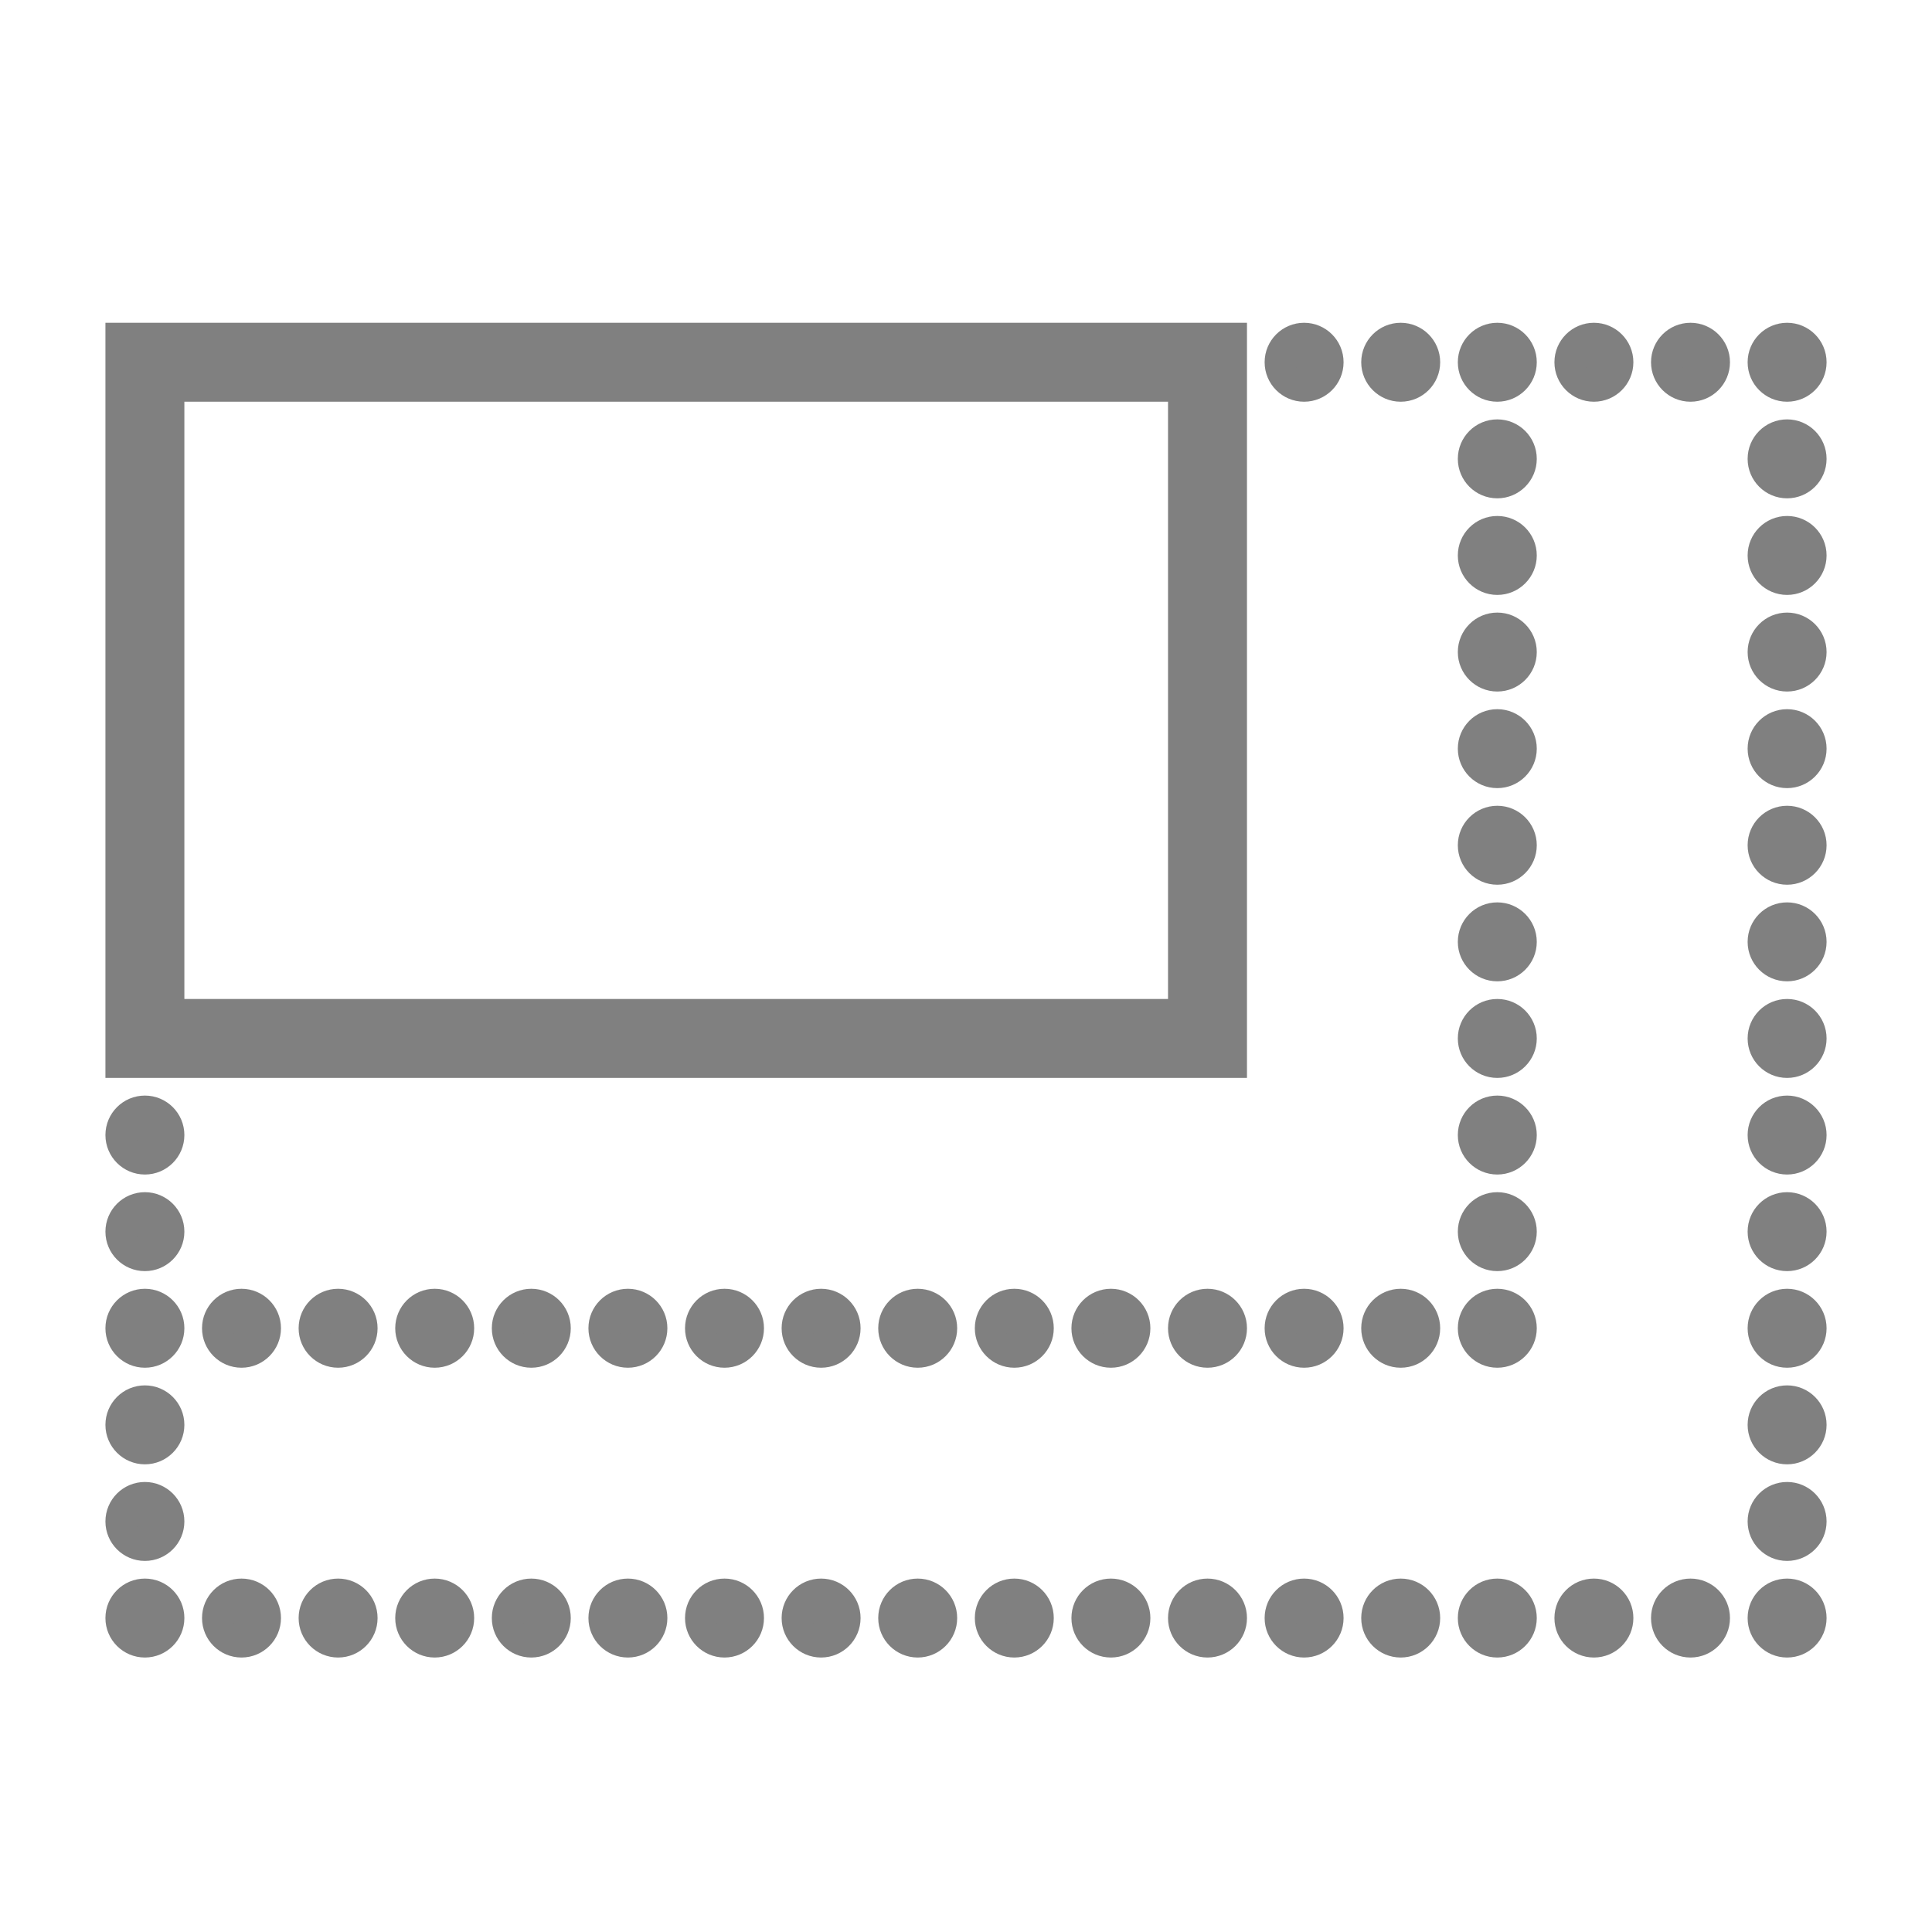
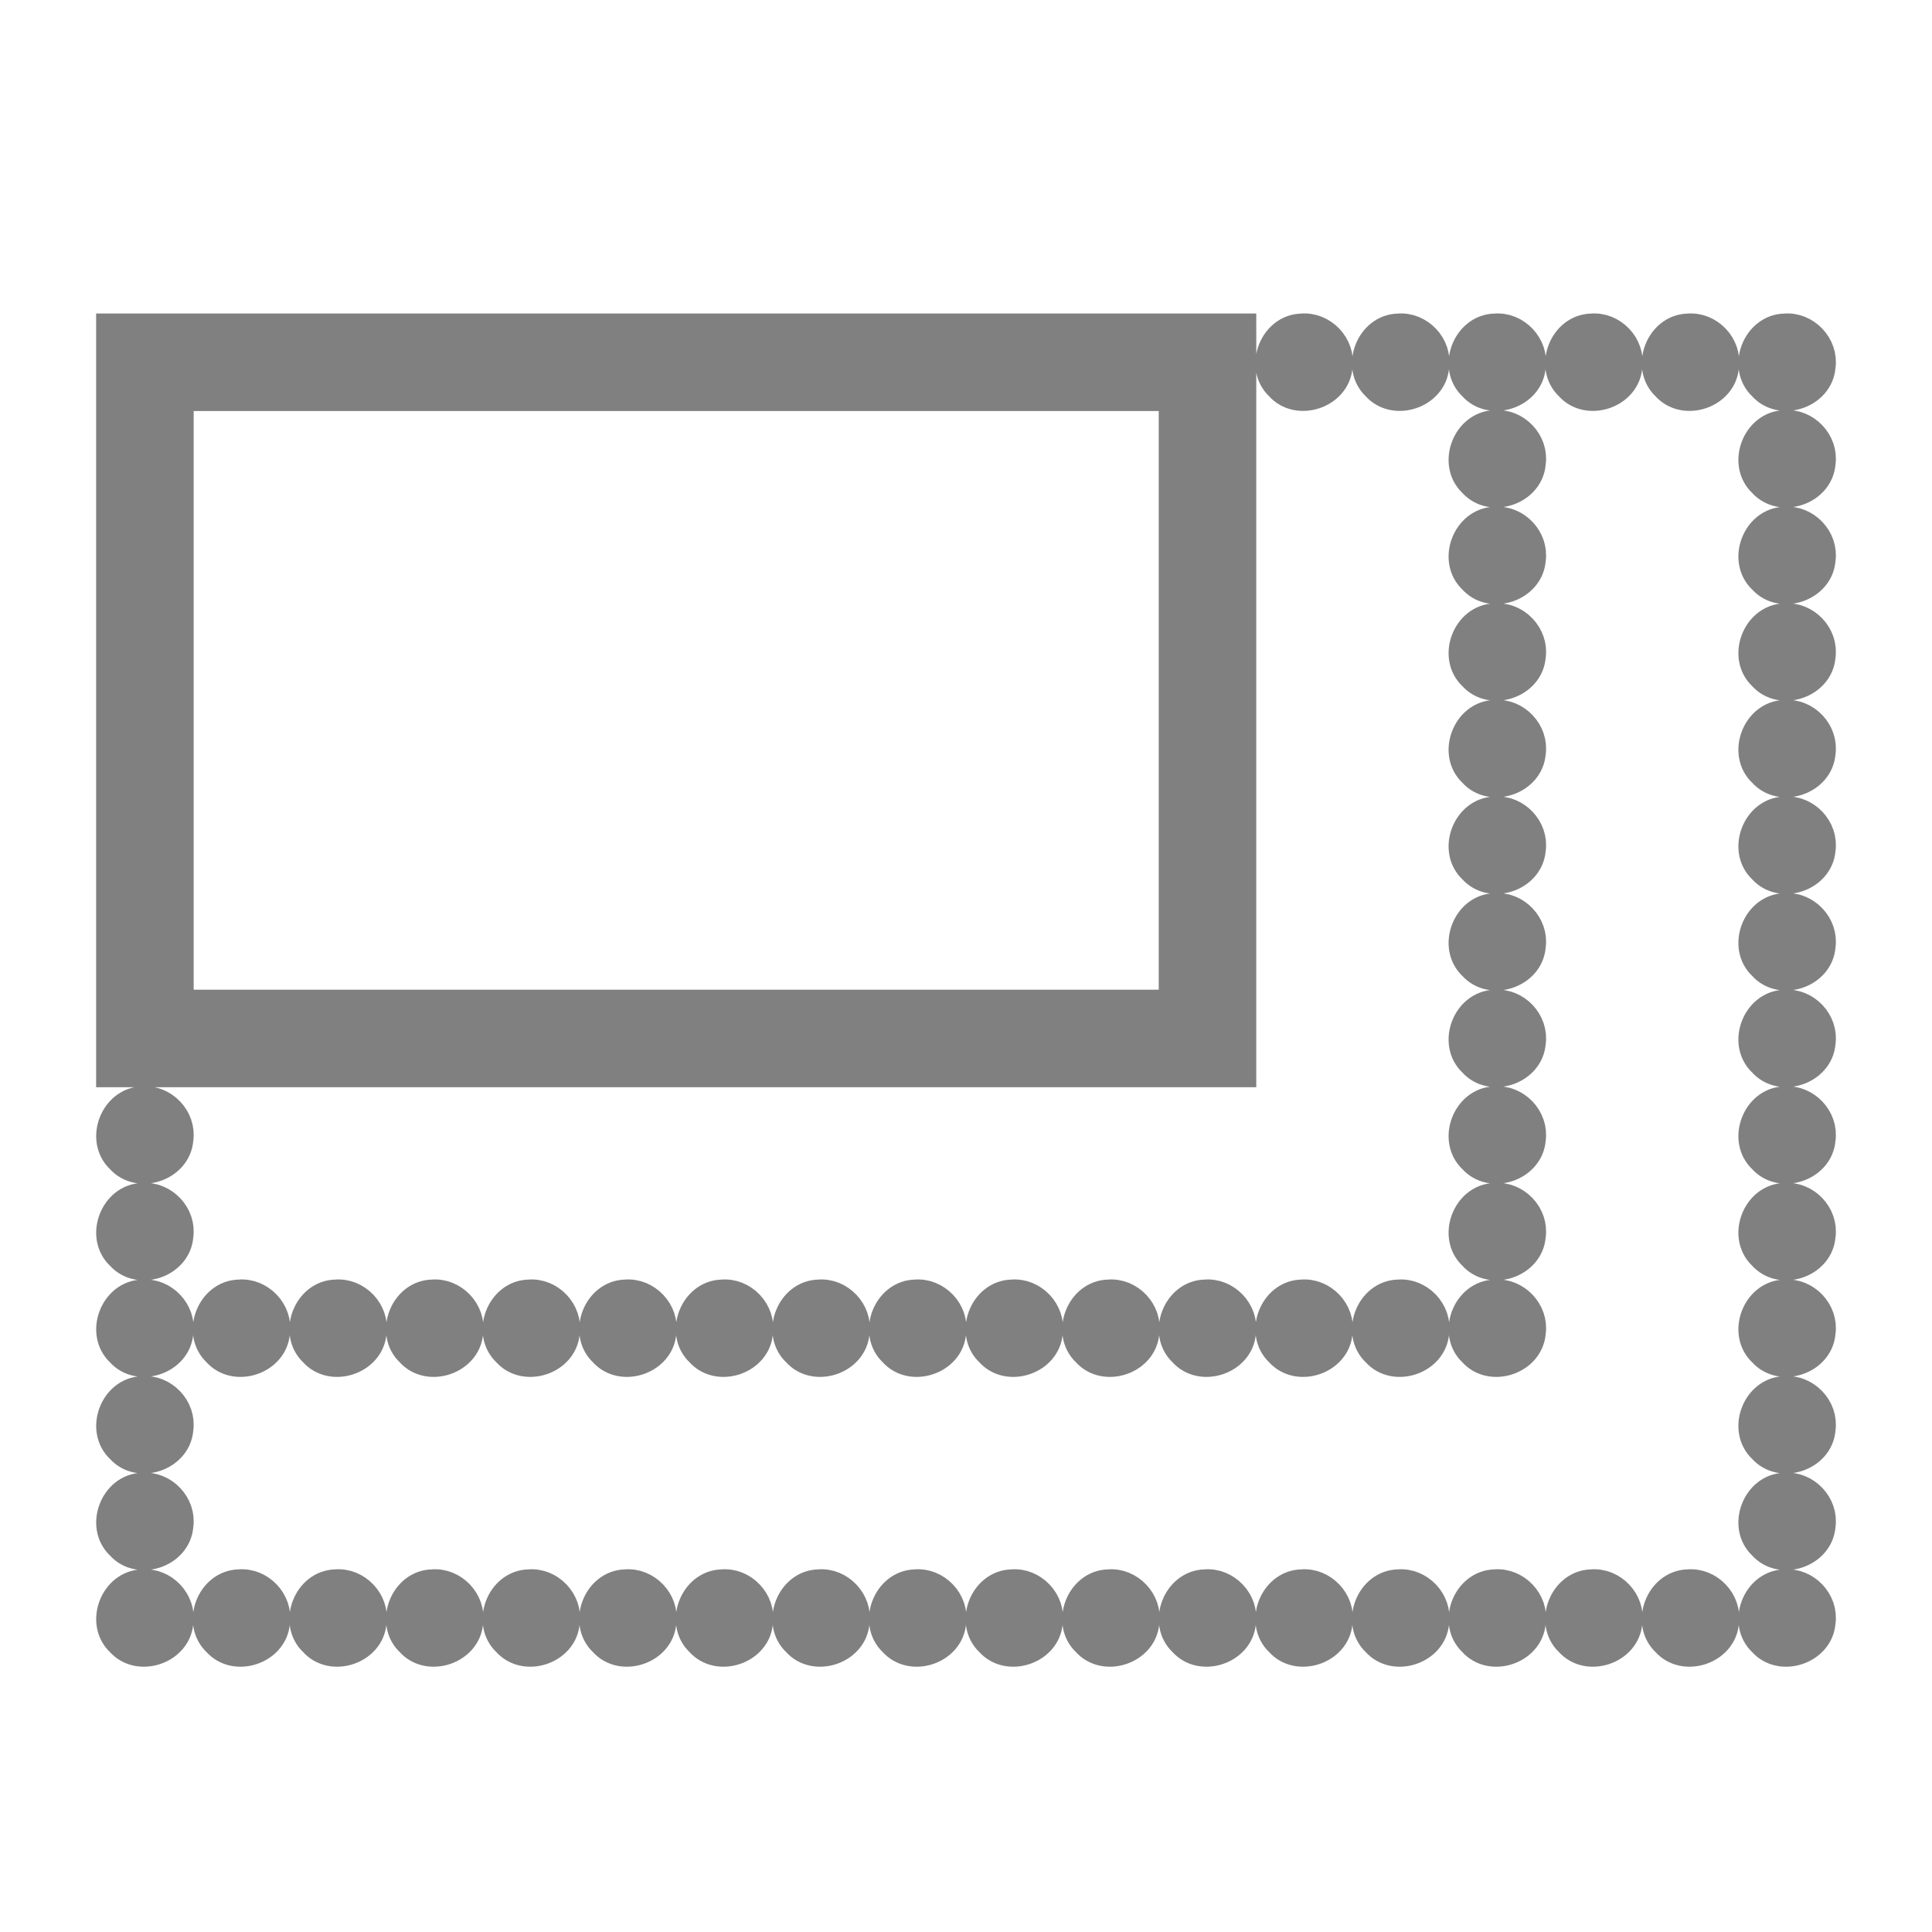
<svg xmlns="http://www.w3.org/2000/svg" viewBox="0 0 80 80" width="416px" height="416px" version="1.1" id="svg827">
  <defs id="defs831" />
-   <path style="line-height:normal;text-indent:0;text-align:start;text-decoration-line:none;text-decoration-style:solid;text-decoration-color:#000;text-transform:none;block-progression:tb;isolation:auto;mix-blend-mode:normal;fill:#808080;stroke:#808080;stroke-opacity:1;stroke-width:1.269;stroke-miterlimit:6;stroke-dasharray:none" d="M 5 14 L 5 15 L 5 44 L 51 44 L 51 14 L 5 14 z M 54 14 A 1 1 0 0 0 53 15 A 1 1 0 0 0 54 16 A 1 1 0 0 0 55 15 A 1 1 0 0 0 54 14 z M 58 14 A 1 1 0 0 0 57 15 A 1 1 0 0 0 58 16 A 1 1 0 0 0 59 15 A 1 1 0 0 0 58 14 z M 62 14 A 1 1 0 0 0 61 15 A 1 1 0 0 0 62 16 A 1 1 0 0 0 63 15 A 1 1 0 0 0 62 14 z M 66 14 A 1 1 0 0 0 65 15 A 1 1 0 0 0 66 16 A 1 1 0 0 0 67 15 A 1 1 0 0 0 66 14 z M 70 14 A 1 1 0 0 0 69 15 A 1 1 0 0 0 70 16 A 1 1 0 0 0 71 15 A 1 1 0 0 0 70 14 z M 74 14 A 1 1 0 0 0 73 15 A 1 1 0 0 0 74 16 A 1 1 0 0 0 75 15 A 1 1 0 0 0 74 14 z M 7 16 L 49 16 L 49 42 L 7 42 L 7 16 z M 62 18 A 1 1 0 0 0 61 19 A 1 1 0 0 0 62 20 A 1 1 0 0 0 63 19 A 1 1 0 0 0 62 18 z M 74 18 A 1 1 0 0 0 73 19 A 1 1 0 0 0 74 20 A 1 1 0 0 0 75 19 A 1 1 0 0 0 74 18 z M 62 22 A 1 1 0 0 0 61 23 A 1 1 0 0 0 62 24 A 1 1 0 0 0 63 23 A 1 1 0 0 0 62 22 z M 74 22 A 1 1 0 0 0 73 23 A 1 1 0 0 0 74 24 A 1 1 0 0 0 75 23 A 1 1 0 0 0 74 22 z M 62 26 A 1 1 0 0 0 61 27 A 1 1 0 0 0 62 28 A 1 1 0 0 0 63 27 A 1 1 0 0 0 62 26 z M 74 26 A 1 1 0 0 0 73 27 A 1 1 0 0 0 74 28 A 1 1 0 0 0 75 27 A 1 1 0 0 0 74 26 z M 62 30 A 1 1 0 0 0 61 31 A 1 1 0 0 0 62 32 A 1 1 0 0 0 63 31 A 1 1 0 0 0 62 30 z M 74 30 A 1 1 0 0 0 73 31 A 1 1 0 0 0 74 32 A 1 1 0 0 0 75 31 A 1 1 0 0 0 74 30 z M 62 34 A 1 1 0 0 0 61 35 A 1 1 0 0 0 62 36 A 1 1 0 0 0 63 35 A 1 1 0 0 0 62 34 z M 74 34 A 1 1 0 0 0 73 35 A 1 1 0 0 0 74 36 A 1 1 0 0 0 75 35 A 1 1 0 0 0 74 34 z M 62 38 A 1 1 0 0 0 61 39 A 1 1 0 0 0 62 40 A 1 1 0 0 0 63 39 A 1 1 0 0 0 62 38 z M 74 38 A 1 1 0 0 0 73 39 A 1 1 0 0 0 74 40 A 1 1 0 0 0 75 39 A 1 1 0 0 0 74 38 z M 62 42 A 1 1 0 0 0 61 43 A 1 1 0 0 0 62 44 A 1 1 0 0 0 63 43 A 1 1 0 0 0 62 42 z M 74 42 A 1 1 0 0 0 73 43 A 1 1 0 0 0 74 44 A 1 1 0 0 0 75 43 A 1 1 0 0 0 74 42 z M 6 46 A 1 1 0 0 0 5 47 A 1 1 0 0 0 6 48 A 1 1 0 0 0 7 47 A 1 1 0 0 0 6 46 z M 62 46 A 1 1 0 0 0 61 47 A 1 1 0 0 0 62 48 A 1 1 0 0 0 63 47 A 1 1 0 0 0 62 46 z M 74 46 A 1 1 0 0 0 73 47 A 1 1 0 0 0 74 48 A 1 1 0 0 0 75 47 A 1 1 0 0 0 74 46 z M 6 50 A 1 1 0 0 0 5 51 A 1 1 0 0 0 6 52 A 1 1 0 0 0 7 51 A 1 1 0 0 0 6 50 z M 62 50 A 1 1 0 0 0 61 51 A 1 1 0 0 0 62 52 A 1 1 0 0 0 63 51 A 1 1 0 0 0 62 50 z M 74 50 A 1 1 0 0 0 73 51 A 1 1 0 0 0 74 52 A 1 1 0 0 0 75 51 A 1 1 0 0 0 74 50 z M 6 54 A 1 1 0 0 0 5 55 A 1 1 0 0 0 6 56 A 1 1 0 0 0 7 55 A 1 1 0 0 0 6 54 z M 10 54 A 1 1 0 0 0 9 55 A 1 1 0 0 0 10 56 A 1 1 0 0 0 11 55 A 1 1 0 0 0 10 54 z M 14 54 A 1 1 0 0 0 13 55 A 1 1 0 0 0 14 56 A 1 1 0 0 0 15 55 A 1 1 0 0 0 14 54 z M 18 54 A 1 1 0 0 0 17 55 A 1 1 0 0 0 18 56 A 1 1 0 0 0 19 55 A 1 1 0 0 0 18 54 z M 22 54 A 1 1 0 0 0 21 55 A 1 1 0 0 0 22 56 A 1 1 0 0 0 23 55 A 1 1 0 0 0 22 54 z M 26 54 A 1 1 0 0 0 25 55 A 1 1 0 0 0 26 56 A 1 1 0 0 0 27 55 A 1 1 0 0 0 26 54 z M 30 54 A 1 1 0 0 0 29 55 A 1 1 0 0 0 30 56 A 1 1 0 0 0 31 55 A 1 1 0 0 0 30 54 z M 34 54 A 1 1 0 0 0 33 55 A 1 1 0 0 0 34 56 A 1 1 0 0 0 35 55 A 1 1 0 0 0 34 54 z M 38 54 A 1 1 0 0 0 37 55 A 1 1 0 0 0 38 56 A 1 1 0 0 0 39 55 A 1 1 0 0 0 38 54 z M 42 54 A 1 1 0 0 0 41 55 A 1 1 0 0 0 42 56 A 1 1 0 0 0 43 55 A 1 1 0 0 0 42 54 z M 46 54 A 1 1 0 0 0 45 55 A 1 1 0 0 0 46 56 A 1 1 0 0 0 47 55 A 1 1 0 0 0 46 54 z M 50 54 A 1 1 0 0 0 49 55 A 1 1 0 0 0 50 56 A 1 1 0 0 0 51 55 A 1 1 0 0 0 50 54 z M 54 54 A 1 1 0 0 0 53 55 A 1 1 0 0 0 54 56 A 1 1 0 0 0 55 55 A 1 1 0 0 0 54 54 z M 58 54 A 1 1 0 0 0 57 55 A 1 1 0 0 0 58 56 A 1 1 0 0 0 59 55 A 1 1 0 0 0 58 54 z M 62 54 A 1 1 0 0 0 61 55 A 1 1 0 0 0 62 56 A 1 1 0 0 0 63 55 A 1 1 0 0 0 62 54 z M 74 54 A 1 1 0 0 0 73 55 A 1 1 0 0 0 74 56 A 1 1 0 0 0 75 55 A 1 1 0 0 0 74 54 z M 6 58 A 1 1 0 0 0 5 59 A 1 1 0 0 0 6 60 A 1 1 0 0 0 7 59 A 1 1 0 0 0 6 58 z M 74 58 A 1 1 0 0 0 73 59 A 1 1 0 0 0 74 60 A 1 1 0 0 0 75 59 A 1 1 0 0 0 74 58 z M 6 62 A 1 1 0 0 0 5 63 A 1 1 0 0 0 6 64 A 1 1 0 0 0 7 63 A 1 1 0 0 0 6 62 z M 74 62 A 1 1 0 0 0 73 63 A 1 1 0 0 0 74 64 A 1 1 0 0 0 75 63 A 1 1 0 0 0 74 62 z M 6 66 A 1 1 0 0 0 5 67 A 1 1 0 0 0 6 68 A 1 1 0 0 0 7 67 A 1 1 0 0 0 6 66 z M 10 66 A 1 1 0 0 0 9 67 A 1 1 0 0 0 10 68 A 1 1 0 0 0 11 67 A 1 1 0 0 0 10 66 z M 14 66 A 1 1 0 0 0 13 67 A 1 1 0 0 0 14 68 A 1 1 0 0 0 15 67 A 1 1 0 0 0 14 66 z M 18 66 A 1 1 0 0 0 17 67 A 1 1 0 0 0 18 68 A 1 1 0 0 0 19 67 A 1 1 0 0 0 18 66 z M 22 66 A 1 1 0 0 0 21 67 A 1 1 0 0 0 22 68 A 1 1 0 0 0 23 67 A 1 1 0 0 0 22 66 z M 26 66 A 1 1 0 0 0 25 67 A 1 1 0 0 0 26 68 A 1 1 0 0 0 27 67 A 1 1 0 0 0 26 66 z M 30 66 A 1 1 0 0 0 29 67 A 1 1 0 0 0 30 68 A 1 1 0 0 0 31 67 A 1 1 0 0 0 30 66 z M 34 66 A 1 1 0 0 0 33 67 A 1 1 0 0 0 34 68 A 1 1 0 0 0 35 67 A 1 1 0 0 0 34 66 z M 38 66 A 1 1 0 0 0 37 67 A 1 1 0 0 0 38 68 A 1 1 0 0 0 39 67 A 1 1 0 0 0 38 66 z M 42 66 A 1 1 0 0 0 41 67 A 1 1 0 0 0 42 68 A 1 1 0 0 0 43 67 A 1 1 0 0 0 42 66 z M 46 66 A 1 1 0 0 0 45 67 A 1 1 0 0 0 46 68 A 1 1 0 0 0 47 67 A 1 1 0 0 0 46 66 z M 50 66 A 1 1 0 0 0 49 67 A 1 1 0 0 0 50 68 A 1 1 0 0 0 51 67 A 1 1 0 0 0 50 66 z M 54 66 A 1 1 0 0 0 53 67 A 1 1 0 0 0 54 68 A 1 1 0 0 0 55 67 A 1 1 0 0 0 54 66 z M 58 66 A 1 1 0 0 0 57 67 A 1 1 0 0 0 58 68 A 1 1 0 0 0 59 67 A 1 1 0 0 0 58 66 z M 62 66 A 1 1 0 0 0 61 67 A 1 1 0 0 0 62 68 A 1 1 0 0 0 63 67 A 1 1 0 0 0 62 66 z M 66 66 A 1 1 0 0 0 65 67 A 1 1 0 0 0 66 68 A 1 1 0 0 0 67 67 A 1 1 0 0 0 66 66 z M 70 66 A 1 1 0 0 0 69 67 A 1 1 0 0 0 70 68 A 1 1 0 0 0 71 67 A 1 1 0 0 0 70 66 z M 74 66 A 1 1 0 0 0 73 67 A 1 1 0 0 0 74 68 A 1 1 0 0 0 75 67 A 1 1 0 0 0 74 66 z" id="path825" />
+   <path id="path825" style="line-height:normal;text-indent:0;text-align:start;text-decoration:none;text-decoration-line:none;text-decoration-style:solid;text-decoration-color:#000000;text-transform:none;isolation:auto;mix-blend-mode:normal;fill:#808080;stroke:#808080;stroke-width:1.269;stroke-miterlimit:6;stroke-dasharray:none;stroke-opacity:1" d="m 4.615,14 c 0,10.128 0,20.257 0,30.385 15.59,0 31.18,0 46.77,0 0,-10.257 0,-20.513 0,-30.77 -15.59,0 -31.18,0 -46.77,0 0,0.128 0,0.257 0,0.385 z M 53.898,13.619 c -1.13,0.025 -1.721,1.574 -0.893,2.346 0.737,0.838 2.282,0.324 2.367,-0.789 0.127,-0.846 -0.623,-1.636 -1.475,-1.557 z m 4,0 c -1.13,0.025 -1.721,1.574 -0.893,2.346 0.737,0.838 2.282,0.324 2.367,-0.789 0.127,-0.846 -0.623,-1.636 -1.475,-1.557 z m 4,0 c -1.13,0.025 -1.721,1.574 -0.893,2.346 0.737,0.838 2.282,0.324 2.367,-0.789 0.127,-0.846 -0.623,-1.636 -1.475,-1.557 z m 4,0 c -1.13,0.025 -1.721,1.574 -0.893,2.346 0.737,0.838 2.282,0.324 2.367,-0.789 0.127,-0.846 -0.623,-1.636 -1.475,-1.557 z m 4,0 c -1.13,0.025 -1.721,1.574 -0.893,2.346 0.737,0.838 2.282,0.324 2.367,-0.789 0.127,-0.846 -0.623,-1.636 -1.475,-1.557 z m 4,0 c -1.13,0.025 -1.721,1.574 -0.893,2.346 0.737,0.838 2.282,0.324 2.367,-0.789 0.127,-0.846 -0.623,-1.636 -1.475,-1.557 z m -25.283,2.766 c 0,8.41 0,16.82 0,25.23 -13.743,0 -27.487,0 -41.23,0 0,-8.41 0,-16.82 0,-25.23 13.743,0 27.487,0 41.23,0 z m 13.283,1.234 c -1.13,0.025 -1.721,1.574 -0.893,2.346 0.737,0.838 2.282,0.324 2.367,-0.789 0.127,-0.846 -0.623,-1.636 -1.475,-1.557 z m 12,0 c -1.13,0.025 -1.721,1.574 -0.893,2.346 0.737,0.838 2.282,0.324 2.367,-0.789 0.127,-0.846 -0.623,-1.636 -1.475,-1.557 z m -12,4 c -1.13,0.025 -1.721,1.574 -0.893,2.346 0.737,0.838 2.282,0.324 2.367,-0.789 0.127,-0.846 -0.623,-1.636 -1.475,-1.557 z m 12,0 c -1.13,0.025 -1.721,1.574 -0.893,2.346 0.737,0.838 2.282,0.324 2.367,-0.789 0.127,-0.846 -0.623,-1.636 -1.475,-1.557 z m -12,4 c -1.13,0.025 -1.721,1.574 -0.893,2.346 0.737,0.838 2.282,0.324 2.367,-0.789 0.127,-0.846 -0.623,-1.636 -1.475,-1.557 z m 12,0 c -1.13,0.025 -1.721,1.574 -0.893,2.346 0.737,0.838 2.282,0.324 2.367,-0.789 0.127,-0.846 -0.623,-1.636 -1.475,-1.557 z m -12,4 c -1.13,0.025 -1.721,1.574 -0.893,2.346 0.737,0.838 2.282,0.324 2.367,-0.789 0.127,-0.846 -0.623,-1.636 -1.475,-1.557 z m 12,0 c -1.13,0.025 -1.721,1.574 -0.893,2.346 0.737,0.838 2.282,0.324 2.367,-0.789 0.127,-0.846 -0.623,-1.636 -1.475,-1.557 z m -12,4 c -1.13,0.025 -1.721,1.574 -0.893,2.346 0.737,0.838 2.282,0.324 2.367,-0.789 0.127,-0.846 -0.623,-1.636 -1.475,-1.557 z m 12,0 c -1.13,0.025 -1.721,1.574 -0.893,2.346 0.737,0.838 2.282,0.324 2.367,-0.789 0.127,-0.846 -0.623,-1.636 -1.475,-1.557 z m -12,4 c -1.13,0.025 -1.721,1.574 -0.893,2.346 0.737,0.838 2.282,0.324 2.367,-0.789 0.127,-0.846 -0.623,-1.636 -1.475,-1.557 z m 12,0 c -1.13,0.025 -1.721,1.574 -0.893,2.346 0.737,0.838 2.282,0.324 2.367,-0.789 0.127,-0.846 -0.623,-1.636 -1.475,-1.557 z m -12,4 c -1.13,0.025 -1.721,1.574 -0.893,2.346 0.737,0.838 2.282,0.324 2.367,-0.789 0.127,-0.846 -0.623,-1.636 -1.475,-1.557 z m 12,0 c -1.13,0.025 -1.721,1.574 -0.893,2.346 0.737,0.838 2.282,0.324 2.367,-0.789 0.127,-0.846 -0.623,-1.636 -1.475,-1.557 z m -68,4 c -1.13,0.025 -1.721,1.574 -0.893,2.346 0.737,0.838 2.282,0.324 2.367,-0.789 0.127,-0.846 -0.623,-1.636 -1.475,-1.557 z m 56,0 c -1.13,0.025 -1.721,1.574 -0.893,2.346 0.737,0.838 2.282,0.324 2.367,-0.789 0.127,-0.846 -0.623,-1.636 -1.475,-1.557 z m 12,0 c -1.13,0.025 -1.721,1.574 -0.893,2.346 0.737,0.838 2.282,0.324 2.367,-0.789 0.127,-0.846 -0.623,-1.636 -1.475,-1.557 z m -68,4 c -1.13,0.025 -1.721,1.574 -0.893,2.346 0.737,0.838 2.282,0.324 2.367,-0.789 0.127,-0.846 -0.623,-1.636 -1.475,-1.557 z m 56,0 c -1.13,0.025 -1.721,1.574 -0.893,2.346 0.737,0.838 2.282,0.324 2.367,-0.789 0.127,-0.846 -0.623,-1.636 -1.475,-1.557 z m 12,0 c -1.13,0.025 -1.721,1.574 -0.893,2.346 0.737,0.838 2.282,0.324 2.367,-0.789 0.127,-0.846 -0.623,-1.636 -1.475,-1.557 z m -68,4 c -1.13,0.025 -1.721,1.574 -0.893,2.346 0.737,0.838 2.282,0.324 2.367,-0.789 0.127,-0.846 -0.623,-1.636 -1.475,-1.557 z m 4,0 c -1.13,0.025 -1.721,1.574 -0.893,2.346 0.737,0.838 2.282,0.324 2.367,-0.789 0.127,-0.846 -0.623,-1.636 -1.475,-1.557 z m 4,0 c -1.13,0.025 -1.721,1.574 -0.893,2.346 0.737,0.838 2.282,0.324 2.367,-0.789 0.127,-0.846 -0.623,-1.636 -1.475,-1.557 z m 4,0 c -1.13,0.025 -1.721,1.574 -0.893,2.346 0.737,0.838 2.282,0.324 2.367,-0.789 0.127,-0.846 -0.623,-1.636 -1.475,-1.557 z m 4,0 c -1.13,0.025 -1.721,1.574 -0.893,2.346 0.737,0.838 2.282,0.324 2.367,-0.789 0.127,-0.846 -0.623,-1.636 -1.475,-1.557 z m 4,0 c -1.13,0.025 -1.721,1.574 -0.893,2.346 0.737,0.838 2.282,0.324 2.367,-0.789 0.127,-0.846 -0.623,-1.636 -1.475,-1.557 z m 4,0 c -1.13,0.025 -1.721,1.574 -0.893,2.346 0.737,0.838 2.282,0.324 2.367,-0.789 0.127,-0.846 -0.623,-1.636 -1.475,-1.557 z m 4,0 c -1.13,0.025 -1.721,1.574 -0.893,2.346 0.737,0.838 2.282,0.324 2.367,-0.789 0.127,-0.846 -0.623,-1.636 -1.475,-1.557 z m 4,0 c -1.13,0.025 -1.721,1.574 -0.893,2.346 0.737,0.838 2.282,0.324 2.367,-0.789 0.127,-0.846 -0.623,-1.636 -1.475,-1.557 z m 4,0 c -1.13,0.025 -1.721,1.574 -0.893,2.346 0.737,0.838 2.282,0.324 2.367,-0.789 0.127,-0.846 -0.623,-1.636 -1.475,-1.557 z m 4,0 c -1.13,0.025 -1.721,1.574 -0.893,2.346 0.737,0.838 2.282,0.324 2.367,-0.789 0.127,-0.846 -0.623,-1.636 -1.475,-1.557 z m 4,0 c -1.13,0.025 -1.721,1.574 -0.893,2.346 0.737,0.838 2.282,0.324 2.367,-0.789 0.127,-0.846 -0.623,-1.636 -1.475,-1.557 z m 4,0 c -1.13,0.025 -1.721,1.574 -0.893,2.346 0.737,0.838 2.282,0.324 2.367,-0.789 0.127,-0.846 -0.623,-1.636 -1.475,-1.557 z m 4,0 c -1.13,0.025 -1.721,1.574 -0.893,2.346 0.737,0.838 2.282,0.324 2.367,-0.789 0.127,-0.846 -0.623,-1.636 -1.475,-1.557 z m 4,0 c -1.13,0.025 -1.721,1.574 -0.893,2.346 0.737,0.838 2.282,0.324 2.367,-0.789 0.127,-0.846 -0.623,-1.636 -1.475,-1.557 z m 12,0 c -1.13,0.025 -1.721,1.574 -0.893,2.346 0.737,0.838 2.282,0.324 2.367,-0.789 0.127,-0.846 -0.623,-1.636 -1.475,-1.557 z m -68,4 c -1.13,0.025 -1.721,1.574 -0.893,2.346 0.737,0.838 2.282,0.324 2.367,-0.789 0.127,-0.846 -0.623,-1.636 -1.475,-1.557 z m 68,0 c -1.13,0.025 -1.721,1.574 -0.893,2.346 0.737,0.838 2.282,0.324 2.367,-0.789 0.127,-0.846 -0.623,-1.636 -1.475,-1.557 z m -68,4 c -1.13,0.025 -1.721,1.574 -0.893,2.346 0.737,0.838 2.282,0.324 2.367,-0.789 0.127,-0.846 -0.623,-1.636 -1.475,-1.557 z m 68,0 c -1.13,0.025 -1.721,1.574 -0.893,2.346 0.737,0.838 2.282,0.324 2.367,-0.789 0.127,-0.846 -0.623,-1.636 -1.475,-1.557 z m -68,4 c -1.13,0.025 -1.721,1.574 -0.893,2.346 0.737,0.838 2.282,0.324 2.367,-0.789 0.127,-0.846 -0.623,-1.636 -1.475,-1.557 z m 4,0 c -1.13,0.025 -1.721,1.574 -0.893,2.346 0.737,0.838 2.282,0.324 2.367,-0.789 0.127,-0.846 -0.623,-1.636 -1.475,-1.557 z m 4,0 c -1.13,0.025 -1.721,1.574 -0.893,2.346 0.737,0.838 2.282,0.324 2.367,-0.789 0.127,-0.846 -0.623,-1.636 -1.475,-1.557 z m 4,0 c -1.13,0.025 -1.721,1.574 -0.893,2.346 0.737,0.838 2.282,0.324 2.367,-0.789 0.127,-0.846 -0.623,-1.636 -1.475,-1.557 z m 4,0 c -1.13,0.025 -1.721,1.574 -0.893,2.346 0.737,0.838 2.282,0.324 2.367,-0.789 0.127,-0.846 -0.623,-1.636 -1.475,-1.557 z m 4,0 c -1.13,0.025 -1.721,1.574 -0.893,2.346 0.737,0.838 2.282,0.324 2.367,-0.789 0.127,-0.846 -0.623,-1.636 -1.475,-1.557 z m 4,0 c -1.13,0.025 -1.721,1.574 -0.893,2.346 0.737,0.838 2.282,0.324 2.367,-0.789 0.127,-0.846 -0.623,-1.636 -1.475,-1.557 z m 4,0 c -1.13,0.025 -1.721,1.574 -0.893,2.346 0.737,0.838 2.282,0.324 2.367,-0.789 0.127,-0.846 -0.623,-1.636 -1.475,-1.557 z m 4,0 c -1.13,0.025 -1.721,1.574 -0.893,2.346 0.737,0.838 2.282,0.324 2.367,-0.789 0.127,-0.846 -0.623,-1.636 -1.475,-1.557 z m 4,0 c -1.13,0.025 -1.721,1.574 -0.893,2.346 0.737,0.838 2.282,0.324 2.367,-0.789 0.127,-0.846 -0.623,-1.636 -1.475,-1.557 z m 4,0 c -1.13,0.025 -1.721,1.574 -0.893,2.346 0.737,0.838 2.282,0.324 2.367,-0.789 0.127,-0.846 -0.623,-1.636 -1.475,-1.557 z m 4,0 c -1.13,0.025 -1.721,1.574 -0.893,2.346 0.737,0.838 2.282,0.324 2.367,-0.789 0.127,-0.846 -0.623,-1.636 -1.475,-1.557 z m 4,0 c -1.13,0.025 -1.721,1.574 -0.893,2.346 0.737,0.838 2.282,0.324 2.367,-0.789 0.127,-0.846 -0.623,-1.636 -1.475,-1.557 z m 4,0 c -1.13,0.025 -1.721,1.574 -0.893,2.346 0.737,0.838 2.282,0.324 2.367,-0.789 0.127,-0.846 -0.623,-1.636 -1.475,-1.557 z m 4,0 c -1.13,0.025 -1.721,1.574 -0.893,2.346 0.737,0.838 2.282,0.324 2.367,-0.789 0.127,-0.846 -0.623,-1.636 -1.475,-1.557 z m 4,0 c -1.13,0.025 -1.721,1.574 -0.893,2.346 0.737,0.838 2.282,0.324 2.367,-0.789 0.127,-0.846 -0.623,-1.636 -1.475,-1.557 z m 4,0 c -1.13,0.025 -1.721,1.574 -0.893,2.346 0.737,0.838 2.282,0.324 2.367,-0.789 0.127,-0.846 -0.623,-1.636 -1.475,-1.557 z m 4,0 c -1.13,0.025 -1.721,1.574 -0.893,2.346 0.737,0.838 2.282,0.324 2.367,-0.789 0.127,-0.846 -0.623,-1.636 -1.475,-1.557 z" />
</svg>
